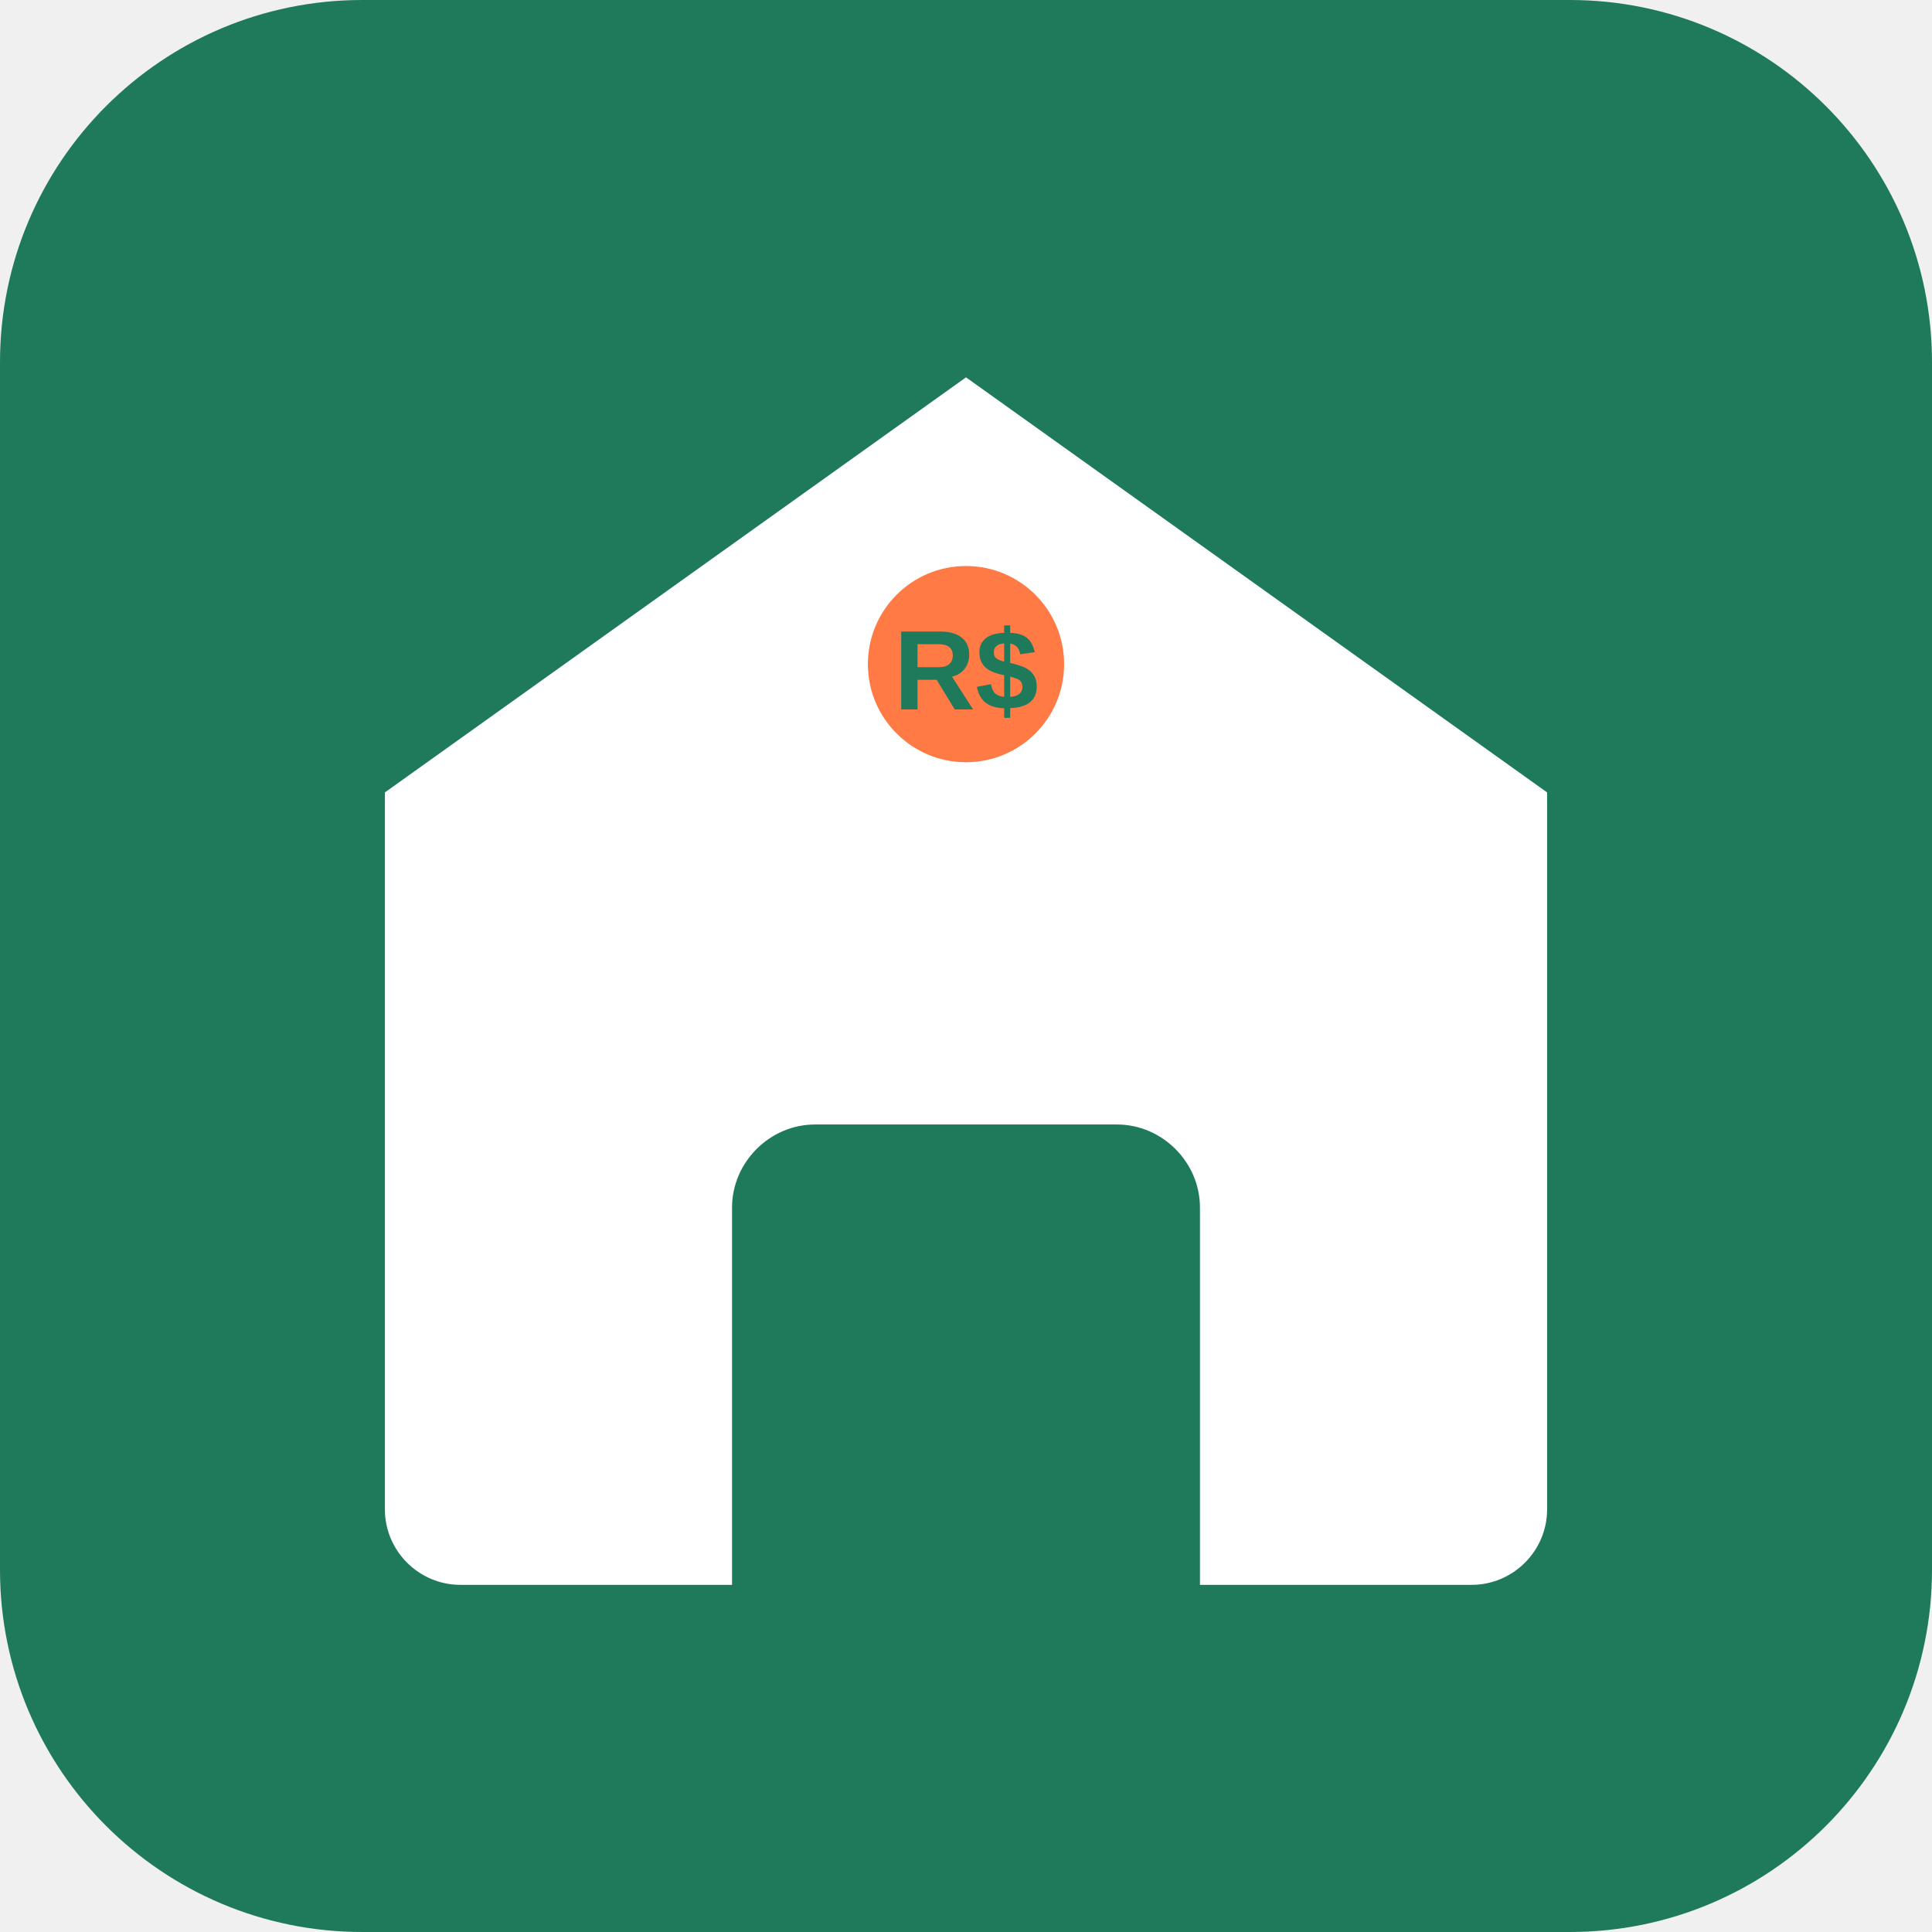
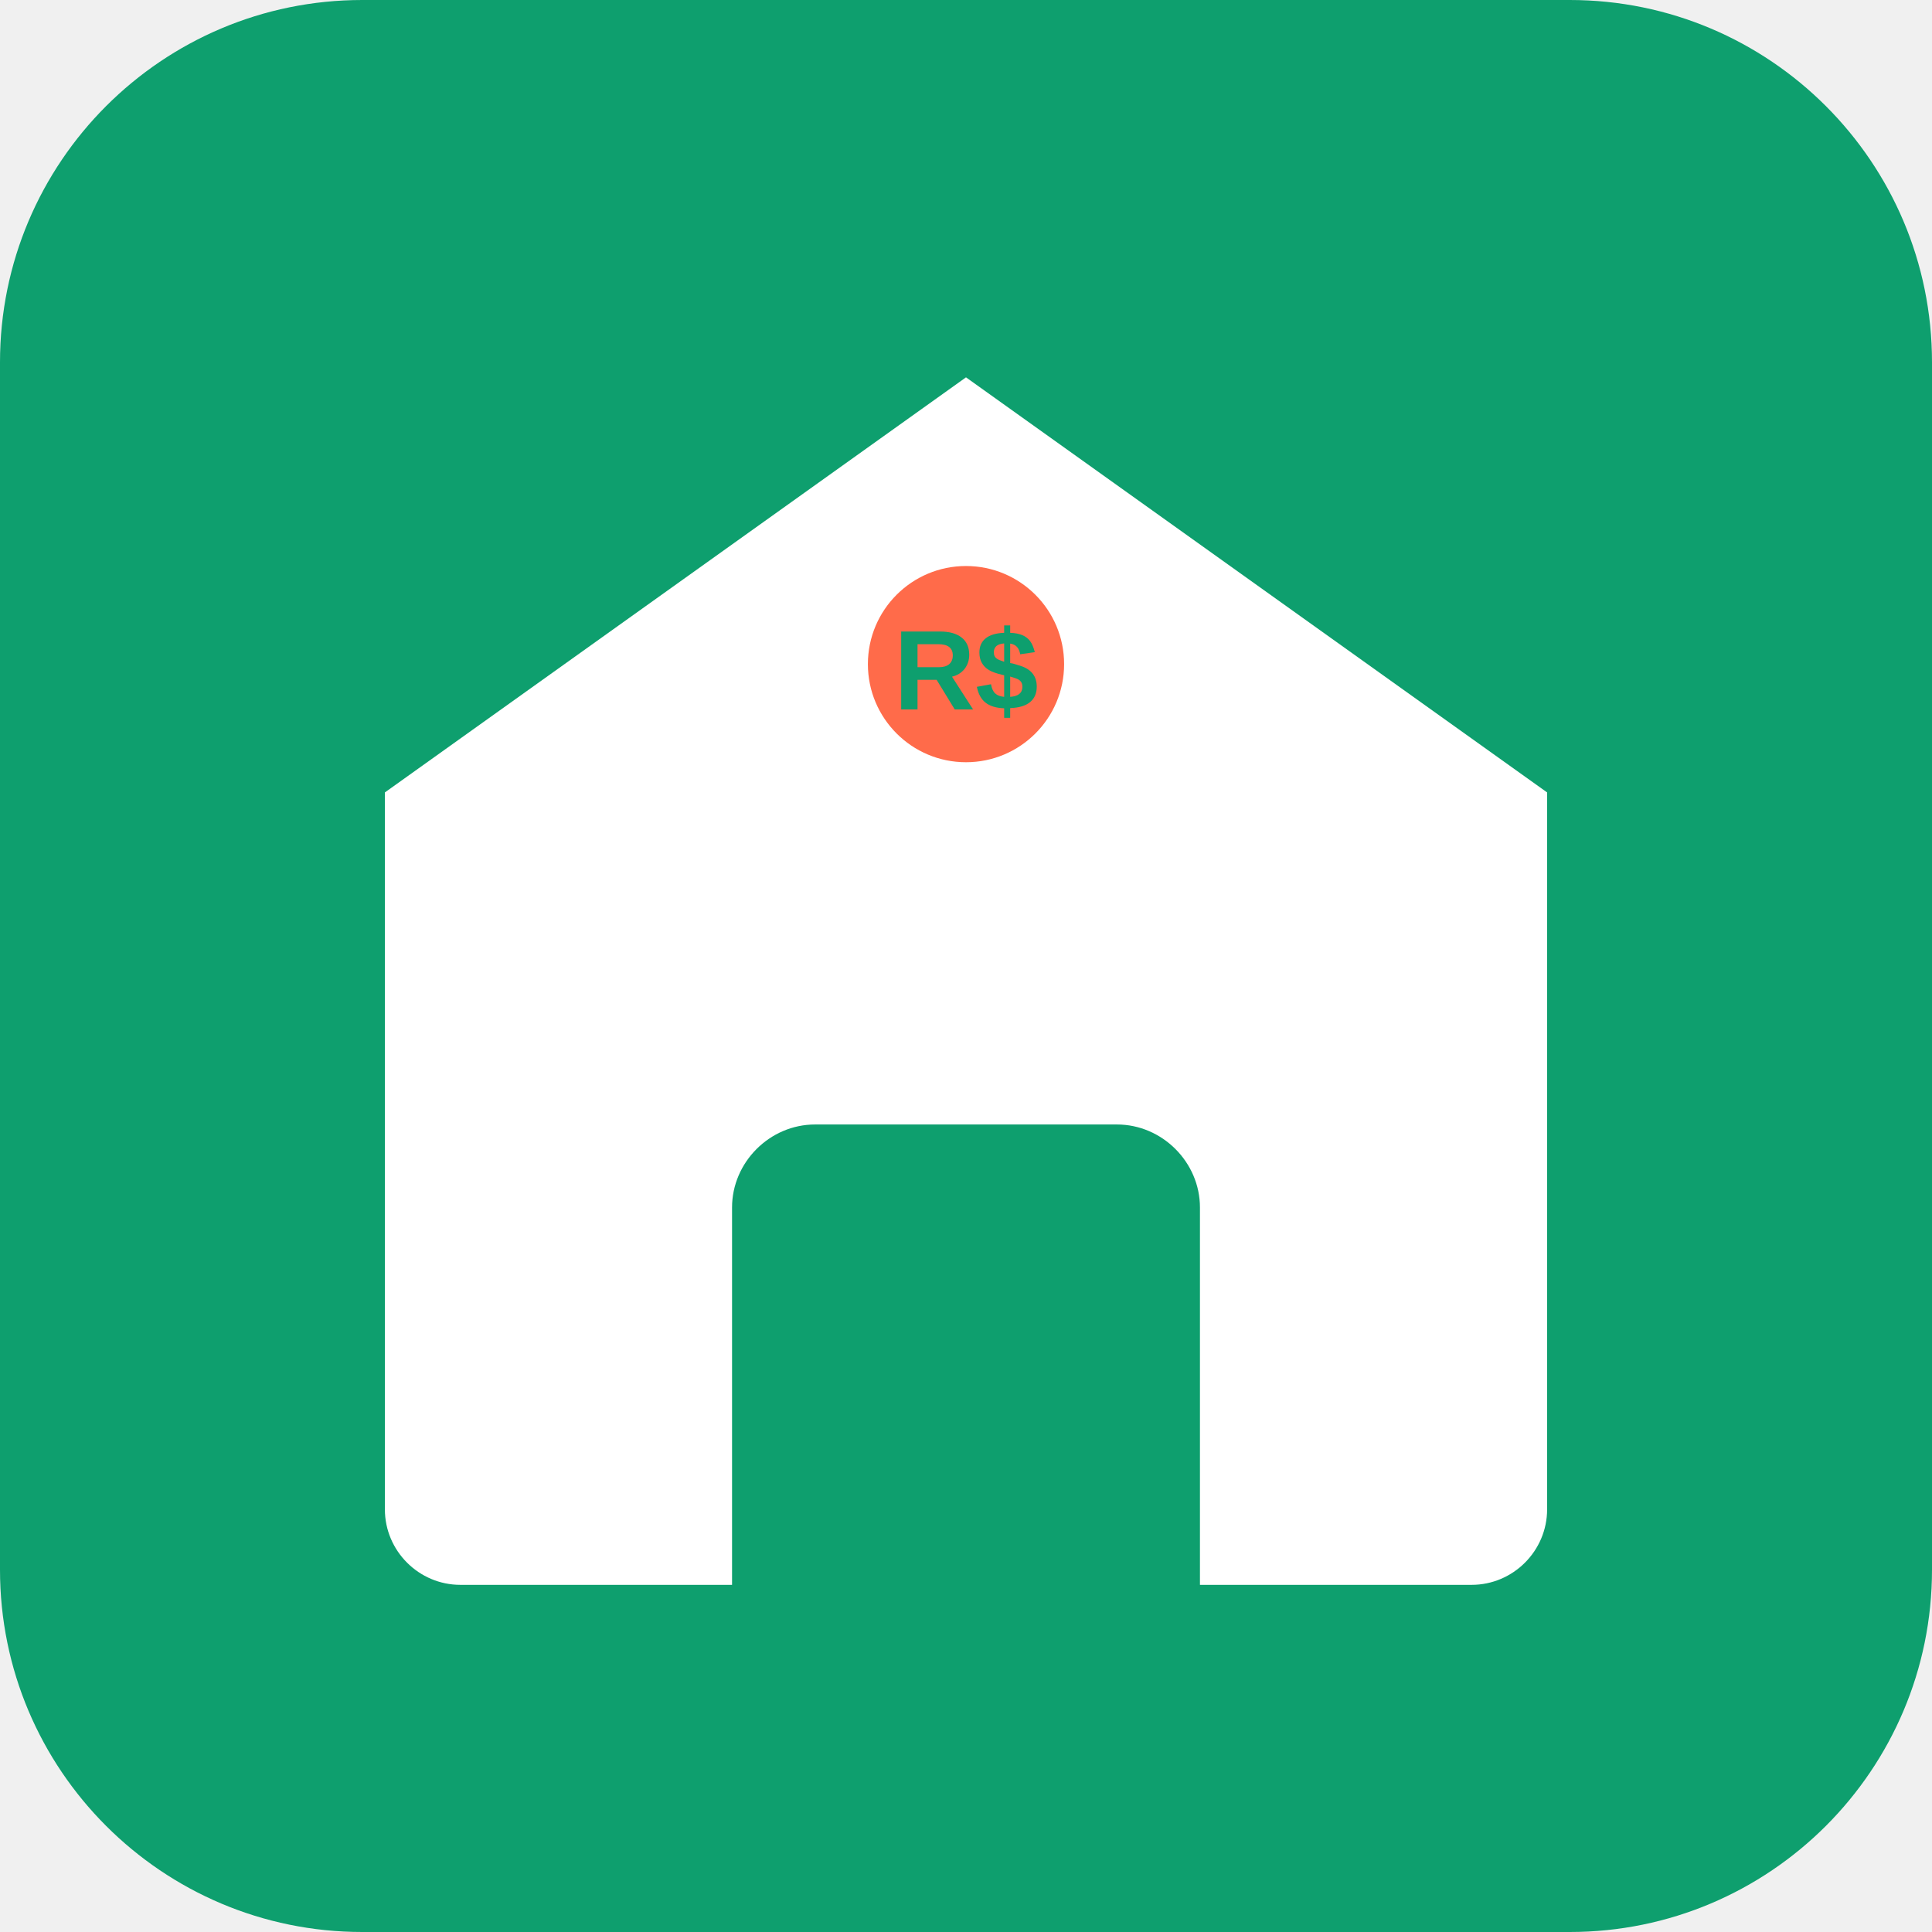
<svg xmlns="http://www.w3.org/2000/svg" viewBox="0 0 512 512">
-   <rect width="512" height="512" rx="96" fill="#1F7A5C" />
+   <rect width="512" height="512" rx="96" fill="#0E9F6E" />
  <path d="M256 100 L410 210 V400 C410 411 401 420 390 420 H318 V320 C318 308 308 298 296 298 H216 C204 298 194 308 194 320 V420 H122 C111 420 102 411 102 400 V210 Z" fill="#FFFFFF" />
-   <circle cx="256" cy="176" r="26" fill="#FF7A45" />
-   <text x="256" y="188" font-family="Arial, sans-serif" font-size="30" font-weight="700" fill="#1F7A5C" text-anchor="middle">R$</text>
+   <circle cx="256" cy="176" r="26" fill="#FF6B4A" />
+   <text x="256" y="188" font-family="Arial, sans-serif" font-size="30" font-weight="700" fill="#0E9F6E" text-anchor="middle">R$</text>
</svg>
